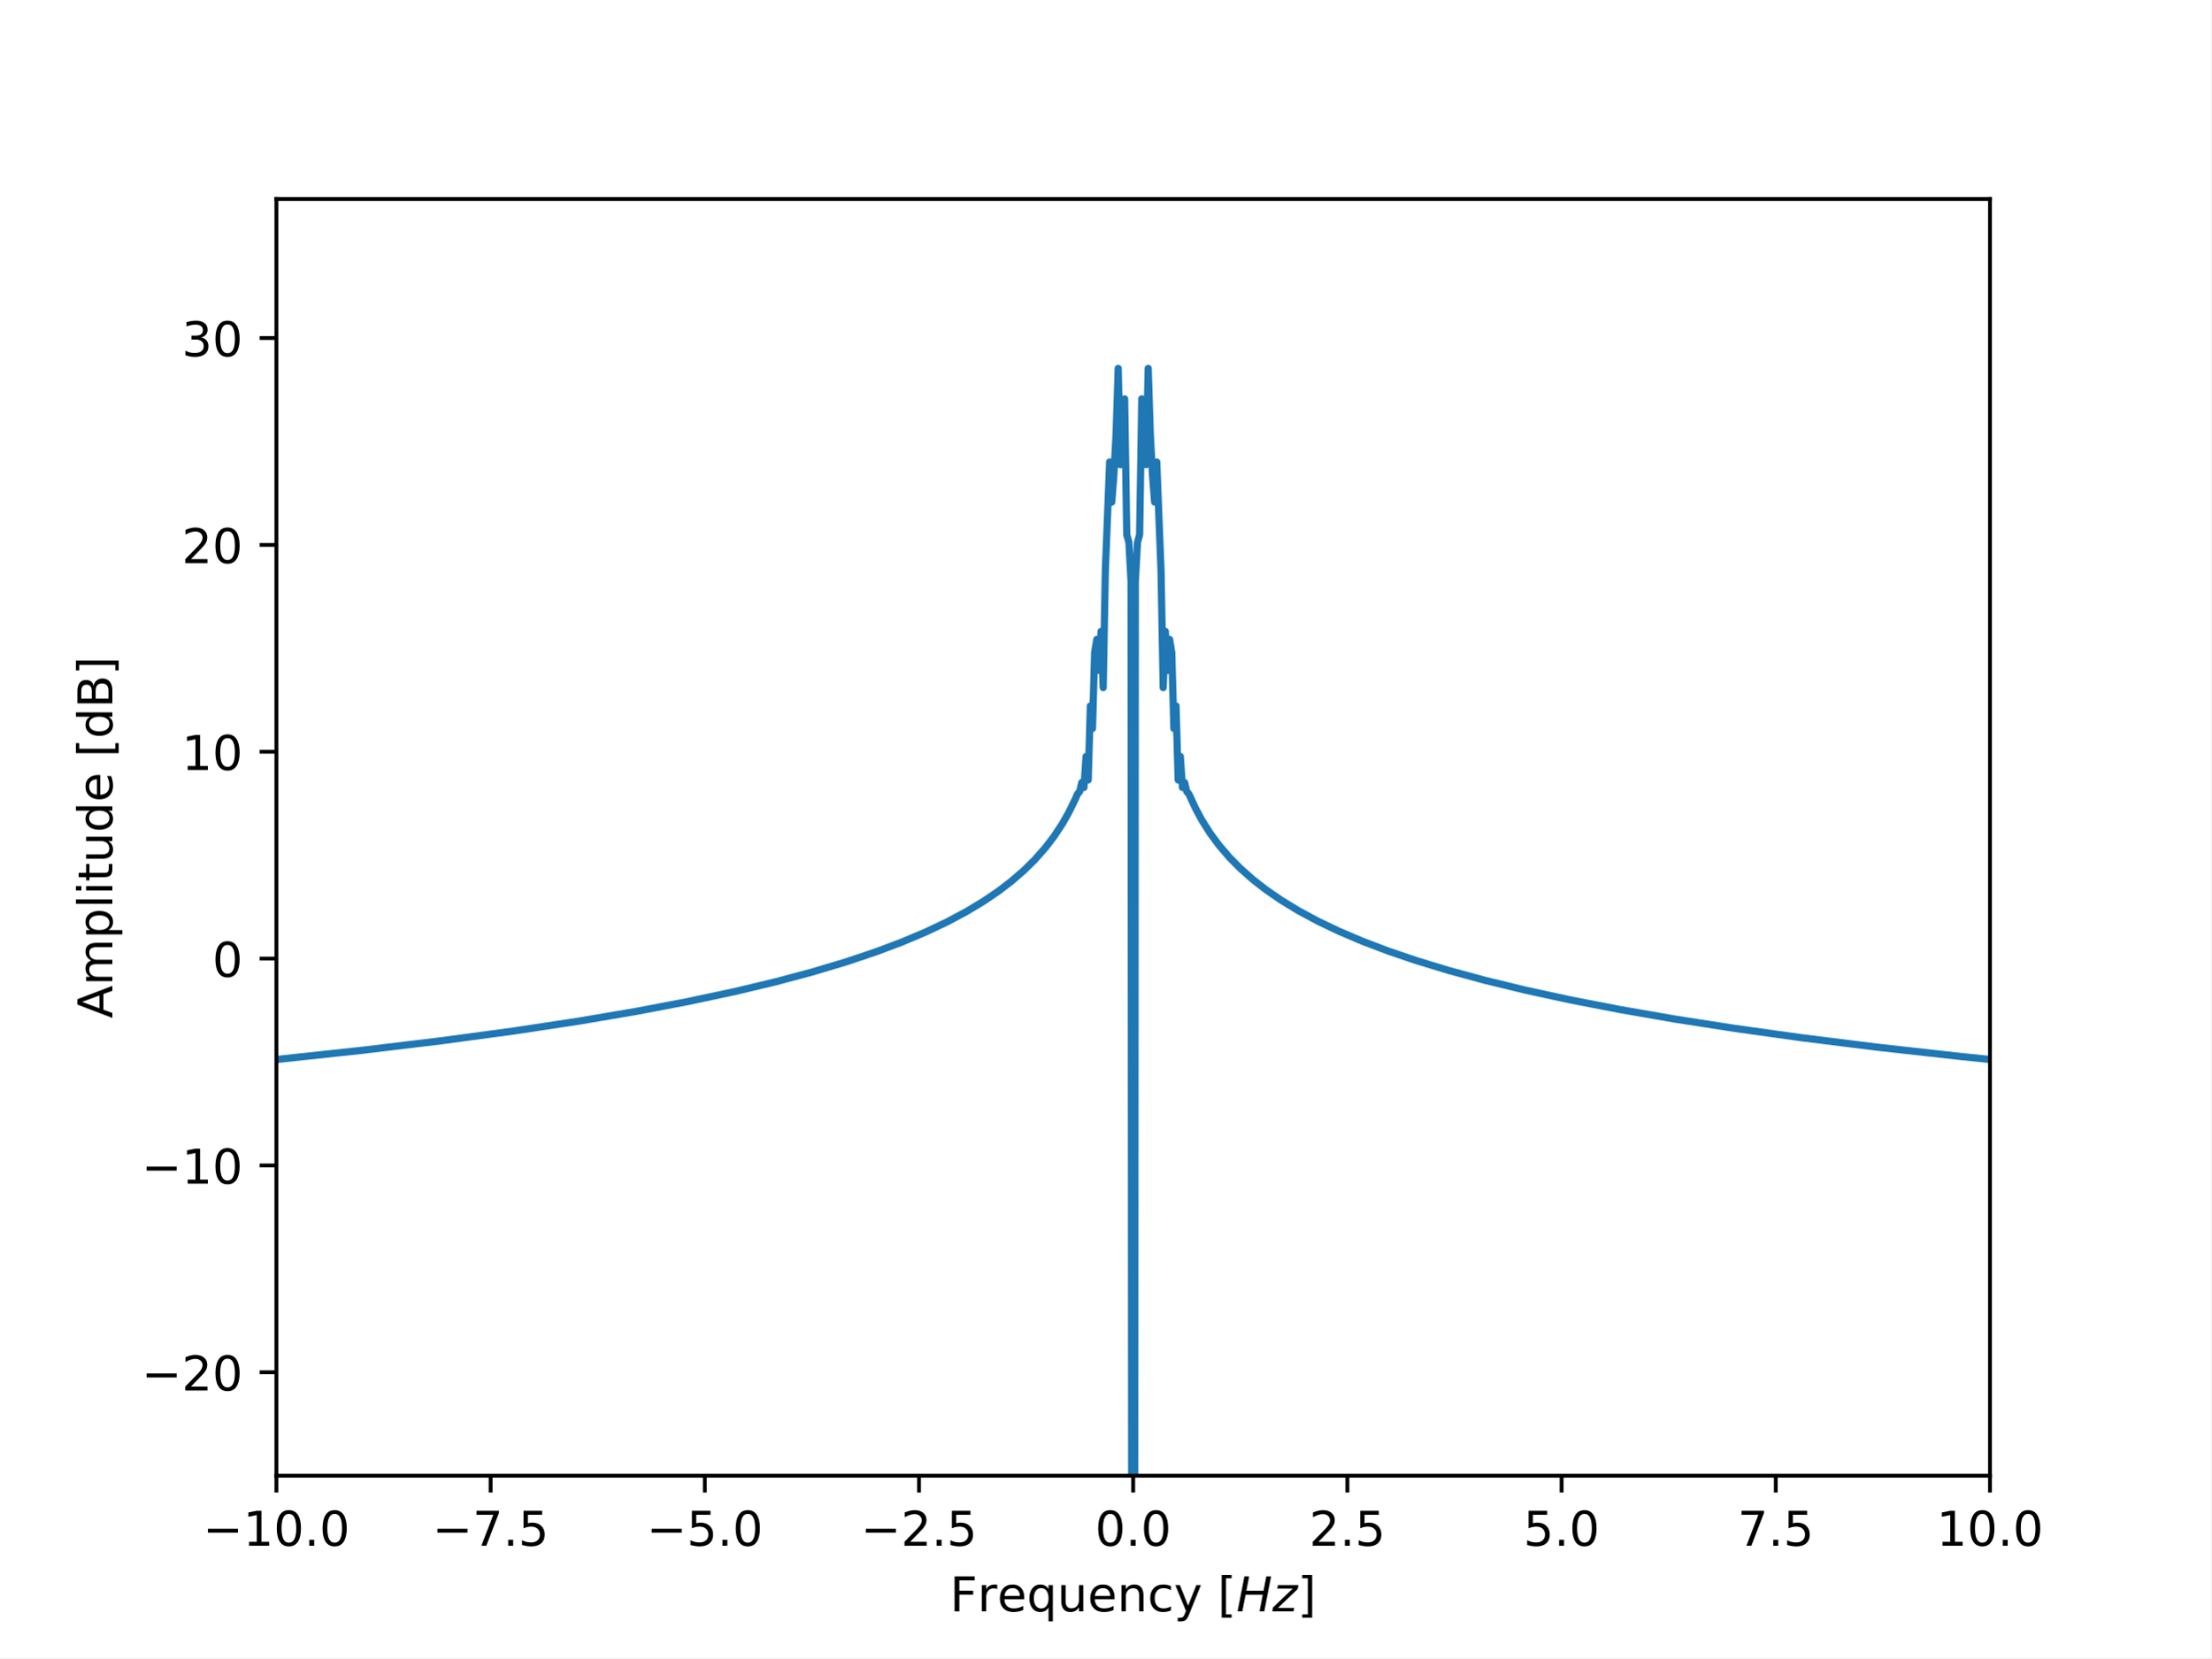
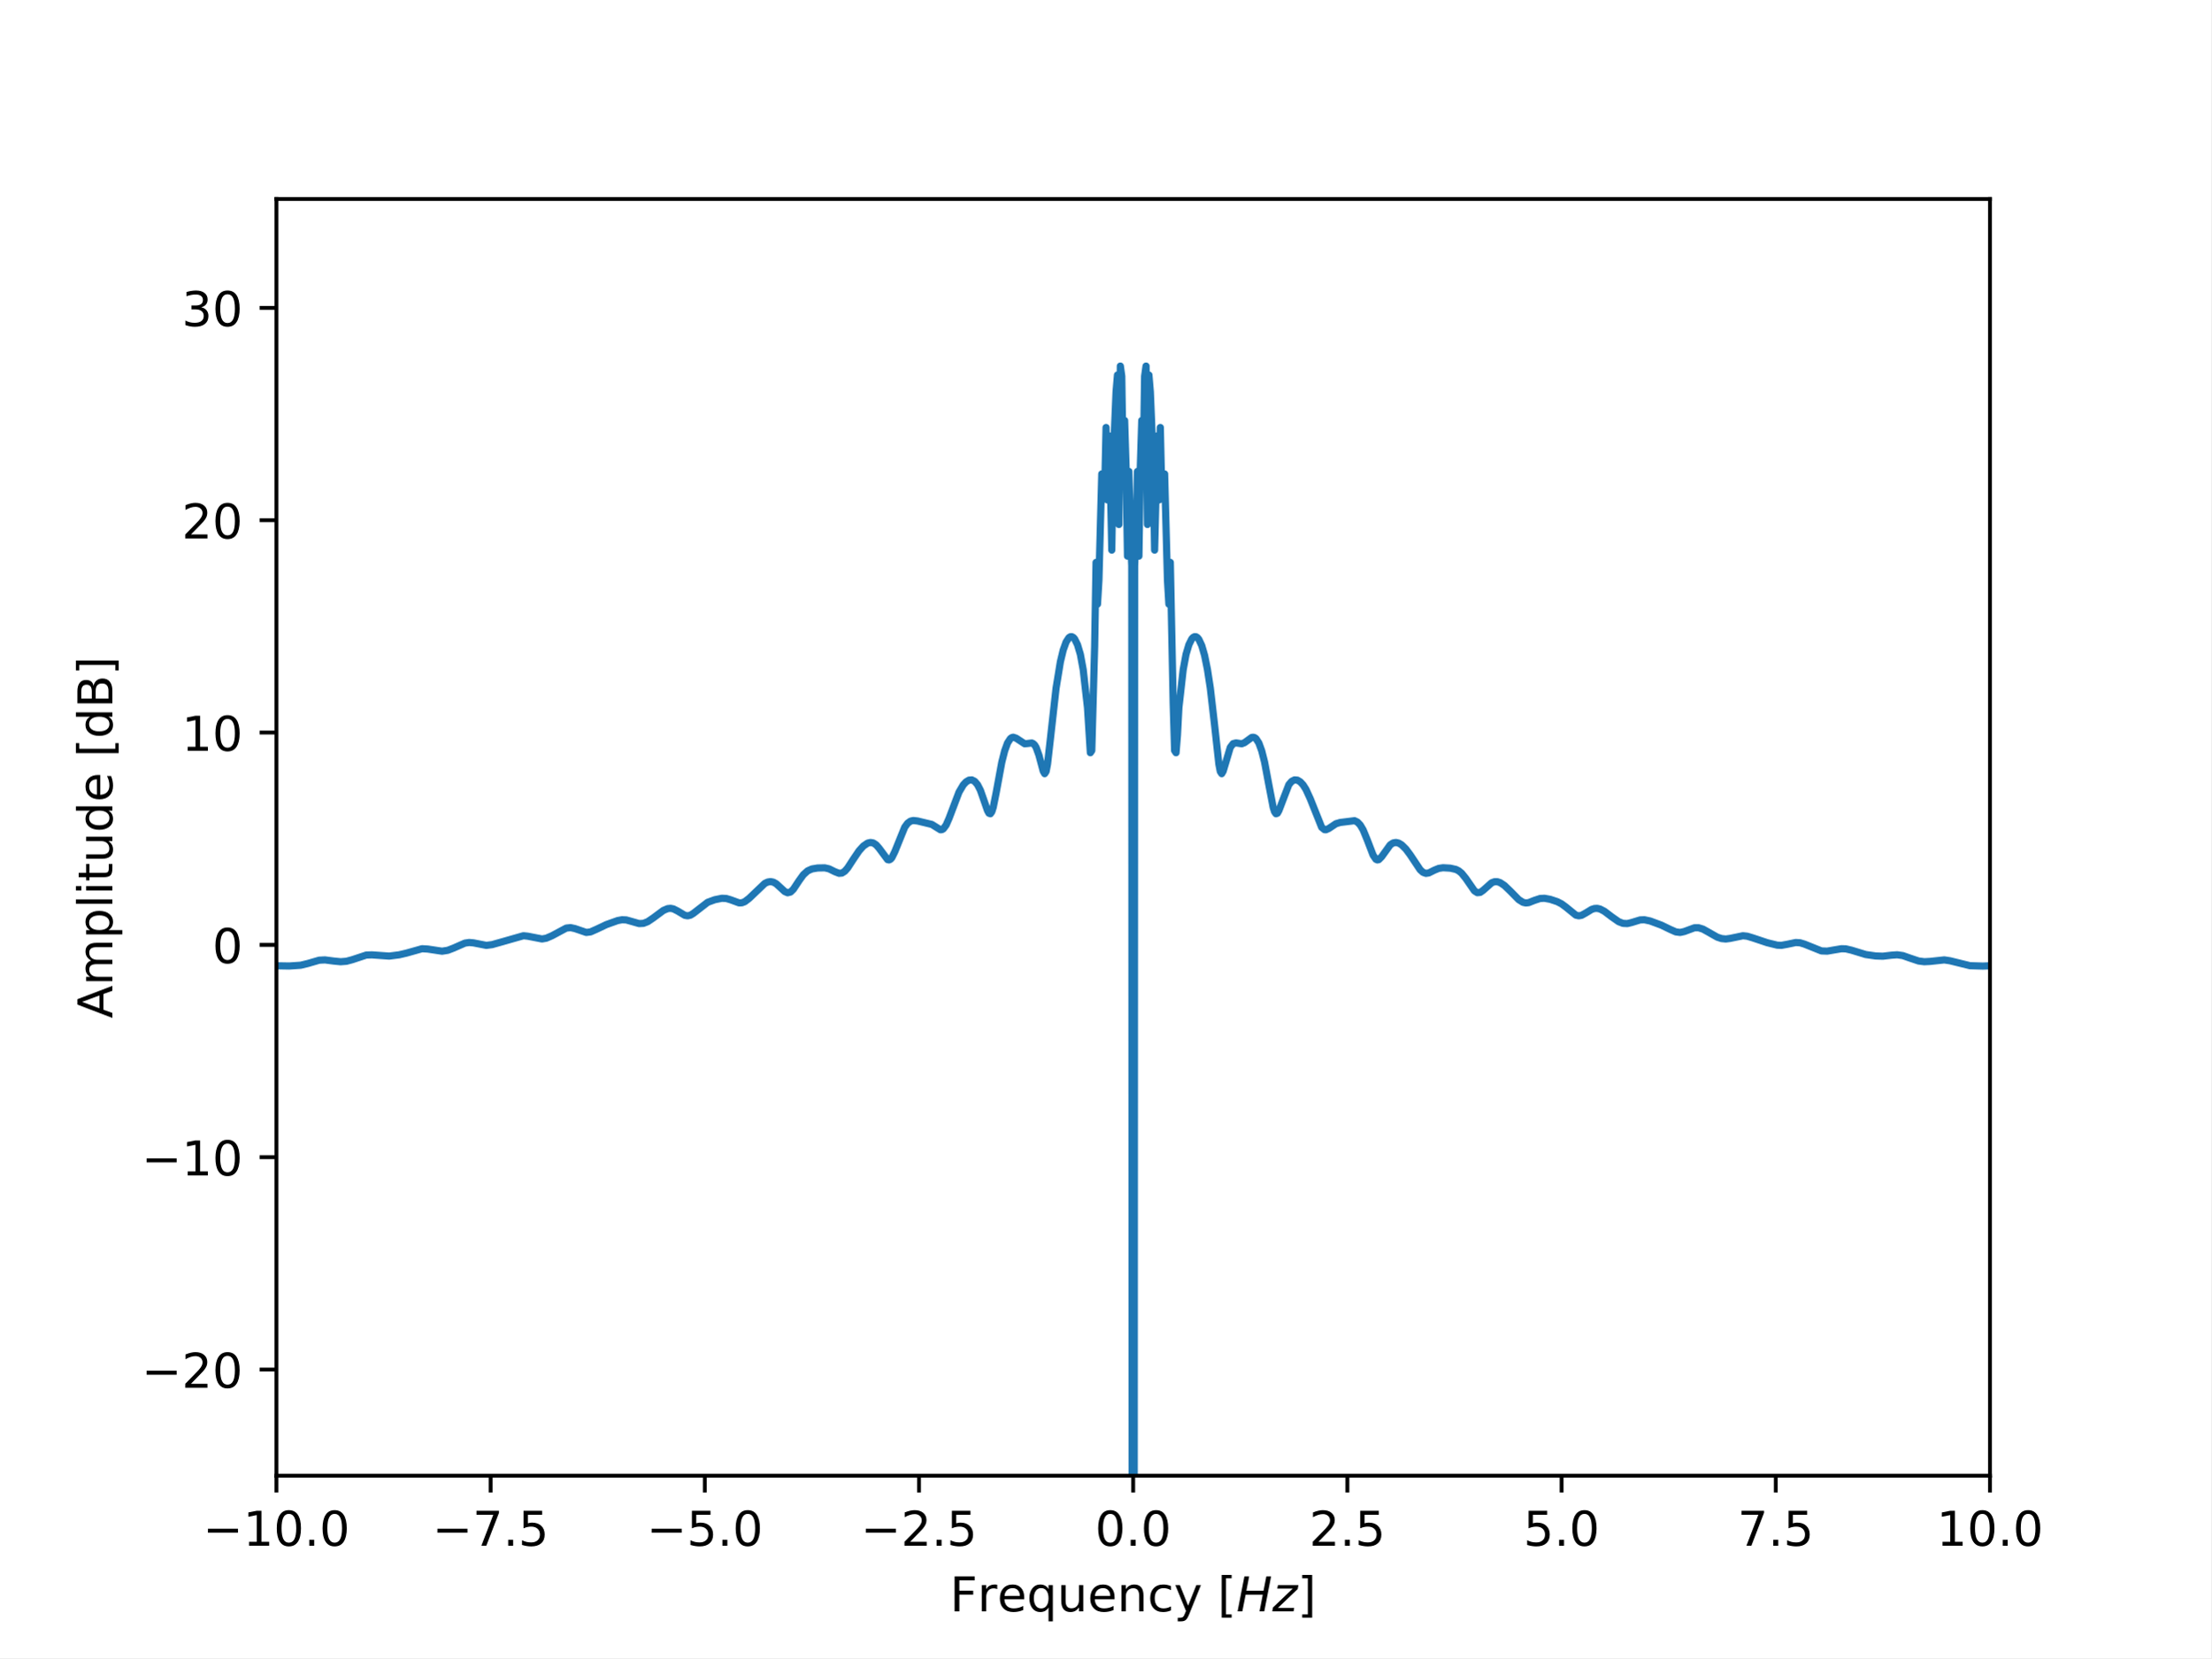
<svg xmlns="http://www.w3.org/2000/svg" xmlns:xlink="http://www.w3.org/1999/xlink" width="460.8pt" height="345.6pt" viewBox="0 0 460.8 345.6" version="1.1">
  <defs>
    <style type="text/css">*{stroke-linejoin: round; stroke-linecap: butt}</style>
  </defs>
  <g id="figure_1">
    <g id="patch_1">
      <path d="M 0 345.6  L 460.8 345.6  L 460.8 0  L 0 0  z " style="fill: #ffffff" />
    </g>
    <g id="axes_1">
      <g id="patch_2">
        <path d="M 57.6 307.584  L 414.72 307.584  L 414.72 41.472  L 57.6 41.472  z " style="fill: #ffffff" />
      </g>
      <g id="matplotlib.axis_1">
        <g id="xtick_1">
          <g id="line2d_1">
            <defs>
-               <path id="me3c71816da" d="M 0 0  L 0 3.5  " style="stroke: #000000; stroke-width: 0.8" />
+               <path id="made39e9691" d="M 0 0  L 0 3.5  " style="stroke: #000000; stroke-width: 0.8" />
            </defs>
            <g>
-               <use xlink:href="#me3c71816da" x="57.6" y="307.584" style="stroke: #000000; stroke-width: 0.8" />
+               <use xlink:href="#made39e9691" x="57.6" y="307.584" style="stroke: #000000; stroke-width: 0.8" />
            </g>
          </g>
          <g id="text_1">
            <g transform="translate(42.27734 322.1824) scale(0.1 -0.1)">
              <defs>
                <path id="DejaVuSans-2212" d="M 678 2272  L 4684 2272  L 4684 1741  L 678 1741  L 678 2272  z " transform="scale(0.015625)" />
                <path id="DejaVuSans-31" d="M 794 531  L 1825 531  L 1825 4091  L 703 3866  L 703 4441  L 1819 4666  L 2450 4666  L 2450 531  L 3481 531  L 3481 0  L 794 0  L 794 531  z " transform="scale(0.015625)" />
                <path id="DejaVuSans-30" d="M 2034 4250  Q 1547 4250 1301 3770  Q 1056 3291 1056 2328  Q 1056 1369 1301 889  Q 1547 409 2034 409  Q 2525 409 2770 889  Q 3016 1369 3016 2328  Q 3016 3291 2770 3770  Q 2525 4250 2034 4250  z M 2034 4750  Q 2819 4750 3233 4129  Q 3647 3509 3647 2328  Q 3647 1150 3233 529  Q 2819 -91 2034 -91  Q 1250 -91 836 529  Q 422 1150 422 2328  Q 422 3509 836 4129  Q 1250 4750 2034 4750  z " transform="scale(0.015625)" />
                <path id="DejaVuSans-2e" d="M 684 794  L 1344 794  L 1344 0  L 684 0  L 684 794  z " transform="scale(0.015625)" />
              </defs>
              <use xlink:href="#DejaVuSans-2212" />
              <use xlink:href="#DejaVuSans-31" x="83.789" />
              <use xlink:href="#DejaVuSans-30" x="147.412" />
              <use xlink:href="#DejaVuSans-2e" x="211.035" />
              <use xlink:href="#DejaVuSans-30" x="242.822" />
            </g>
          </g>
        </g>
        <g id="xtick_2">
          <g id="line2d_2">
            <g>
-               <use xlink:href="#me3c71816da" x="102.24" y="307.584" style="stroke: #000000; stroke-width: 0.8" />
+               <use xlink:href="#made39e9691" x="102.24" y="307.584" style="stroke: #000000; stroke-width: 0.8" />
            </g>
          </g>
          <g id="text_2">
            <g transform="translate(90.09859 322.1824) scale(0.1 -0.1)">
              <defs>
                <path id="DejaVuSans-37" d="M 525 4666  L 3525 4666  L 3525 4397  L 1831 0  L 1172 0  L 2766 4134  L 525 4134  L 525 4666  z " transform="scale(0.015625)" />
                <path id="DejaVuSans-35" d="M 691 4666  L 3169 4666  L 3169 4134  L 1269 4134  L 1269 2991  Q 1406 3038 1543 3061  Q 1681 3084 1819 3084  Q 2600 3084 3056 2656  Q 3513 2228 3513 1497  Q 3513 744 3044 326  Q 2575 -91 1722 -91  Q 1428 -91 1123 -41  Q 819 9 494 109  L 494 744  Q 775 591 1075 516  Q 1375 441 1709 441  Q 2250 441 2565 725  Q 2881 1009 2881 1497  Q 2881 1984 2565 2268  Q 2250 2553 1709 2553  Q 1456 2553 1204 2497  Q 953 2441 691 2322  L 691 4666  z " transform="scale(0.015625)" />
              </defs>
              <use xlink:href="#DejaVuSans-2212" />
              <use xlink:href="#DejaVuSans-37" x="83.789" />
              <use xlink:href="#DejaVuSans-2e" x="147.412" />
              <use xlink:href="#DejaVuSans-35" x="179.199" />
            </g>
          </g>
        </g>
        <g id="xtick_3">
          <g id="line2d_3">
            <g>
-               <use xlink:href="#me3c71816da" x="146.88" y="307.584" style="stroke: #000000; stroke-width: 0.8" />
+               <use xlink:href="#made39e9691" x="146.88" y="307.584" style="stroke: #000000; stroke-width: 0.8" />
            </g>
          </g>
          <g id="text_3">
            <g transform="translate(134.7386 322.1824) scale(0.1 -0.1)">
              <use xlink:href="#DejaVuSans-2212" />
              <use xlink:href="#DejaVuSans-35" x="83.789" />
              <use xlink:href="#DejaVuSans-2e" x="147.412" />
              <use xlink:href="#DejaVuSans-30" x="179.199" />
            </g>
          </g>
        </g>
        <g id="xtick_4">
          <g id="line2d_4">
            <g>
-               <use xlink:href="#me3c71816da" x="191.52" y="307.584" style="stroke: #000000; stroke-width: 0.8" />
+               <use xlink:href="#made39e9691" x="191.52" y="307.584" style="stroke: #000000; stroke-width: 0.8" />
            </g>
          </g>
          <g id="text_4">
            <g transform="translate(179.3786 322.1824) scale(0.1 -0.1)">
              <defs>
                <path id="DejaVuSans-32" d="M 1228 531  L 3431 531  L 3431 0  L 469 0  L 469 531  Q 828 903 1448 1529  Q 2069 2156 2228 2338  Q 2531 2678 2651 2914  Q 2772 3150 2772 3378  Q 2772 3750 2511 3984  Q 2250 4219 1831 4219  Q 1534 4219 1204 4116  Q 875 4013 500 3803  L 500 4441  Q 881 4594 1212 4672  Q 1544 4750 1819 4750  Q 2544 4750 2975 4387  Q 3406 4025 3406 3419  Q 3406 3131 3298 2873  Q 3191 2616 2906 2266  Q 2828 2175 2409 1742  Q 1991 1309 1228 531  z " transform="scale(0.015625)" />
              </defs>
              <use xlink:href="#DejaVuSans-2212" />
              <use xlink:href="#DejaVuSans-32" x="83.789" />
              <use xlink:href="#DejaVuSans-2e" x="147.412" />
              <use xlink:href="#DejaVuSans-35" x="179.199" />
            </g>
          </g>
        </g>
        <g id="xtick_5">
          <g id="line2d_5">
            <g>
-               <use xlink:href="#me3c71816da" x="236.16" y="307.584" style="stroke: #000000; stroke-width: 0.8" />
+               <use xlink:href="#made39e9691" x="236.16" y="307.584" style="stroke: #000000; stroke-width: 0.8" />
            </g>
          </g>
          <g id="text_5">
            <g transform="translate(228.2084 322.1824) scale(0.1 -0.1)">
              <use xlink:href="#DejaVuSans-30" />
              <use xlink:href="#DejaVuSans-2e" x="63.623" />
              <use xlink:href="#DejaVuSans-30" x="95.41" />
            </g>
          </g>
        </g>
        <g id="xtick_6">
          <g id="line2d_6">
            <g>
-               <use xlink:href="#me3c71816da" x="280.8" y="307.584" style="stroke: #000000; stroke-width: 0.8" />
+               <use xlink:href="#made39e9691" x="280.8" y="307.584" style="stroke: #000000; stroke-width: 0.8" />
            </g>
          </g>
          <g id="text_6">
            <g transform="translate(272.8484 322.1824) scale(0.1 -0.1)">
              <use xlink:href="#DejaVuSans-32" />
              <use xlink:href="#DejaVuSans-2e" x="63.623" />
              <use xlink:href="#DejaVuSans-35" x="95.41" />
            </g>
          </g>
        </g>
        <g id="xtick_7">
          <g id="line2d_7">
            <g>
-               <use xlink:href="#me3c71816da" x="325.44" y="307.584" style="stroke: #000000; stroke-width: 0.8" />
+               <use xlink:href="#made39e9691" x="325.44" y="307.584" style="stroke: #000000; stroke-width: 0.8" />
            </g>
          </g>
          <g id="text_7">
            <g transform="translate(317.4884 322.1824) scale(0.1 -0.1)">
              <use xlink:href="#DejaVuSans-35" />
              <use xlink:href="#DejaVuSans-2e" x="63.623" />
              <use xlink:href="#DejaVuSans-30" x="95.41" />
            </g>
          </g>
        </g>
        <g id="xtick_8">
          <g id="line2d_8">
            <g>
-               <use xlink:href="#me3c71816da" x="370.08" y="307.584" style="stroke: #000000; stroke-width: 0.8" />
+               <use xlink:href="#made39e9691" x="370.08" y="307.584" style="stroke: #000000; stroke-width: 0.8" />
            </g>
          </g>
          <g id="text_8">
            <g transform="translate(362.1284 322.1824) scale(0.1 -0.1)">
              <use xlink:href="#DejaVuSans-37" />
              <use xlink:href="#DejaVuSans-2e" x="63.623" />
              <use xlink:href="#DejaVuSans-35" x="95.41" />
            </g>
          </g>
        </g>
        <g id="xtick_9">
          <g id="line2d_9">
            <g>
-               <use xlink:href="#me3c71816da" x="414.72" y="307.584" style="stroke: #000000; stroke-width: 0.8" />
+               <use xlink:href="#made39e9691" x="414.72" y="307.584" style="stroke: #000000; stroke-width: 0.8" />
            </g>
          </g>
          <g id="text_9">
            <g transform="translate(403.5872 322.1824) scale(0.1 -0.1)">
              <use xlink:href="#DejaVuSans-31" />
              <use xlink:href="#DejaVuSans-30" x="63.623" />
              <use xlink:href="#DejaVuSans-2e" x="127.246" />
              <use xlink:href="#DejaVuSans-30" x="159.033" />
            </g>
          </g>
        </g>
        <g id="text_10">
          <g transform="translate(197.96 335.8621) scale(0.1 -0.1)">
            <defs>
              <path id="DejaVuSans-46" d="M 628 4666  L 3309 4666  L 3309 4134  L 1259 4134  L 1259 2759  L 3109 2759  L 3109 2228  L 1259 2228  L 1259 0  L 628 0  L 628 4666  z " transform="scale(0.015625)" />
              <path id="DejaVuSans-72" d="M 2631 2963  Q 2534 3019 2420 3045  Q 2306 3072 2169 3072  Q 1681 3072 1420 2755  Q 1159 2438 1159 1844  L 1159 0  L 581 0  L 581 3500  L 1159 3500  L 1159 2956  Q 1341 3275 1631 3429  Q 1922 3584 2338 3584  Q 2397 3584 2469 3576  Q 2541 3569 2628 3553  L 2631 2963  z " transform="scale(0.015625)" />
              <path id="DejaVuSans-65" d="M 3597 1894  L 3597 1613  L 953 1613  Q 991 1019 1311 708  Q 1631 397 2203 397  Q 2534 397 2845 478  Q 3156 559 3463 722  L 3463 178  Q 3153 47 2828 -22  Q 2503 -91 2169 -91  Q 1331 -91 842 396  Q 353 884 353 1716  Q 353 2575 817 3079  Q 1281 3584 2069 3584  Q 2775 3584 3186 3129  Q 3597 2675 3597 1894  z M 3022 2063  Q 3016 2534 2758 2815  Q 2500 3097 2075 3097  Q 1594 3097 1305 2825  Q 1016 2553 972 2059  L 3022 2063  z " transform="scale(0.015625)" />
              <path id="DejaVuSans-71" d="M 947 1747  Q 947 1113 1208 752  Q 1469 391 1925 391  Q 2381 391 2643 752  Q 2906 1113 2906 1747  Q 2906 2381 2643 2742  Q 2381 3103 1925 3103  Q 1469 3103 1208 2742  Q 947 2381 947 1747  z M 2906 525  Q 2725 213 2448 61  Q 2172 -91 1784 -91  Q 1150 -91 751 415  Q 353 922 353 1747  Q 353 2572 751 3078  Q 1150 3584 1784 3584  Q 2172 3584 2448 3432  Q 2725 3281 2906 2969  L 2906 3500  L 3481 3500  L 3481 -1331  L 2906 -1331  L 2906 525  z " transform="scale(0.015625)" />
              <path id="DejaVuSans-75" d="M 544 1381  L 544 3500  L 1119 3500  L 1119 1403  Q 1119 906 1312 657  Q 1506 409 1894 409  Q 2359 409 2629 706  Q 2900 1003 2900 1516  L 2900 3500  L 3475 3500  L 3475 0  L 2900 0  L 2900 538  Q 2691 219 2414 64  Q 2138 -91 1772 -91  Q 1169 -91 856 284  Q 544 659 544 1381  z M 1991 3584  L 1991 3584  z " transform="scale(0.015625)" />
              <path id="DejaVuSans-6e" d="M 3513 2113  L 3513 0  L 2938 0  L 2938 2094  Q 2938 2591 2744 2837  Q 2550 3084 2163 3084  Q 1697 3084 1428 2787  Q 1159 2491 1159 1978  L 1159 0  L 581 0  L 581 3500  L 1159 3500  L 1159 2956  Q 1366 3272 1645 3428  Q 1925 3584 2291 3584  Q 2894 3584 3203 3211  Q 3513 2838 3513 2113  z " transform="scale(0.015625)" />
              <path id="DejaVuSans-63" d="M 3122 3366  L 3122 2828  Q 2878 2963 2633 3030  Q 2388 3097 2138 3097  Q 1578 3097 1268 2742  Q 959 2388 959 1747  Q 959 1106 1268 751  Q 1578 397 2138 397  Q 2388 397 2633 464  Q 2878 531 3122 666  L 3122 134  Q 2881 22 2623 -34  Q 2366 -91 2075 -91  Q 1284 -91 818 406  Q 353 903 353 1747  Q 353 2603 823 3093  Q 1294 3584 2113 3584  Q 2378 3584 2631 3529  Q 2884 3475 3122 3366  z " transform="scale(0.015625)" />
              <path id="DejaVuSans-79" d="M 2059 -325  Q 1816 -950 1584 -1140  Q 1353 -1331 966 -1331  L 506 -1331  L 506 -850  L 844 -850  Q 1081 -850 1212 -737  Q 1344 -625 1503 -206  L 1606 56  L 191 3500  L 800 3500  L 1894 763  L 2988 3500  L 3597 3500  L 2059 -325  z " transform="scale(0.015625)" />
              <path id="DejaVuSans-20" transform="scale(0.015625)" />
              <path id="DejaVuSans-5b" d="M 550 4863  L 1875 4863  L 1875 4416  L 1125 4416  L 1125 -397  L 1875 -397  L 1875 -844  L 550 -844  L 550 4863  z " transform="scale(0.015625)" />
              <path id="DejaVuSans-Oblique-48" d="M 1081 4666  L 1716 4666  L 1344 2753  L 3634 2753  L 4006 4666  L 4641 4666  L 3731 0  L 3097 0  L 3531 2222  L 1241 2222  L 806 0  L 172 0  L 1081 4666  z " transform="scale(0.015625)" />
              <path id="DejaVuSans-Oblique-7a" d="M 744 3500  L 3475 3500  L 3372 2975  L 738 459  L 2913 459  L 2822 0  L -19 0  L 84 525  L 2719 3041  L 653 3041  L 744 3500  z " transform="scale(0.015625)" />
              <path id="DejaVuSans-5d" d="M 1947 4863  L 1947 -844  L 622 -844  L 622 -397  L 1369 -397  L 1369 4416  L 622 4416  L 622 4863  L 1947 4863  z " transform="scale(0.015625)" />
            </defs>
            <use xlink:href="#DejaVuSans-46" transform="translate(0 0.015625)" />
            <use xlink:href="#DejaVuSans-72" transform="translate(57.51953 0.015625)" />
            <use xlink:href="#DejaVuSans-65" transform="translate(98.63281 0.015625)" />
            <use xlink:href="#DejaVuSans-71" transform="translate(160.1562 0.015625)" />
            <use xlink:href="#DejaVuSans-75" transform="translate(223.6328 0.015625)" />
            <use xlink:href="#DejaVuSans-65" transform="translate(287.0117 0.015625)" />
            <use xlink:href="#DejaVuSans-6e" transform="translate(348.5352 0.015625)" />
            <use xlink:href="#DejaVuSans-63" transform="translate(411.9141 0.015625)" />
            <use xlink:href="#DejaVuSans-79" transform="translate(466.8945 0.015625)" />
            <use xlink:href="#DejaVuSans-20" transform="translate(526.0742 0.015625)" />
            <use xlink:href="#DejaVuSans-5b" transform="translate(557.8613 0.015625)" />
            <use xlink:href="#DejaVuSans-Oblique-48" transform="translate(596.875 0.015625)" />
            <use xlink:href="#DejaVuSans-Oblique-7a" transform="translate(672.0703 0.015625)" />
            <use xlink:href="#DejaVuSans-5d" transform="translate(724.5605 0.015625)" />
          </g>
        </g>
      </g>
      <g id="matplotlib.axis_2">
        <g id="ytick_1">
          <g id="line2d_10">
            <defs>
-               <path id="m660ee6a40c" d="M 0 0  L -3.5 0  " style="stroke: #000000; stroke-width: 0.8" />
+               <path id="m410c56768c" d="M 0 0  L -3.5 0  " style="stroke: #000000; stroke-width: 0.8" />
            </defs>
            <g>
-               <use xlink:href="#m660ee6a40c" x="57.6" y="286.027" style="stroke: #000000; stroke-width: 0.8" />
+               <use xlink:href="#m410c56768c" x="57.6" y="285.455" style="stroke: #000000; stroke-width: 0.8" />
            </g>
          </g>
          <g id="text_11">
-             <g transform="translate(29.49531 289.8259) scale(0.1 -0.1)">
+             <g transform="translate(29.49531 289.2545) scale(0.1 -0.1)">
              <use xlink:href="#DejaVuSans-2212" />
              <use xlink:href="#DejaVuSans-32" x="83.789" />
              <use xlink:href="#DejaVuSans-30" x="147.412" />
            </g>
          </g>
        </g>
        <g id="ytick_2">
          <g id="line2d_11">
            <g>
-               <use xlink:href="#m660ee6a40c" x="57.6" y="242.912" style="stroke: #000000; stroke-width: 0.8" />
+               <use xlink:href="#m410c56768c" x="57.6" y="241.198" style="stroke: #000000; stroke-width: 0.8" />
            </g>
          </g>
          <g id="text_12">
-             <g transform="translate(29.49531 246.7114) scale(0.1 -0.1)">
+             <g transform="translate(29.49531 244.997) scale(0.1 -0.1)">
              <use xlink:href="#DejaVuSans-2212" />
              <use xlink:href="#DejaVuSans-31" x="83.789" />
              <use xlink:href="#DejaVuSans-30" x="147.412" />
            </g>
          </g>
        </g>
        <g id="ytick_3">
          <g id="line2d_12">
            <g>
-               <use xlink:href="#m660ee6a40c" x="57.6" y="199.798" style="stroke: #000000; stroke-width: 0.8" />
+               <use xlink:href="#m410c56768c" x="57.6" y="196.94" style="stroke: #000000; stroke-width: 0.8" />
            </g>
          </g>
          <g id="text_13">
-             <g transform="translate(44.2375 203.5968) scale(0.1 -0.1)">
+             <g transform="translate(44.2375 200.7395) scale(0.1 -0.1)">
              <use xlink:href="#DejaVuSans-30" />
            </g>
          </g>
        </g>
        <g id="ytick_4">
          <g id="line2d_13">
            <g>
-               <use xlink:href="#m660ee6a40c" x="57.6" y="156.683" style="stroke: #000000; stroke-width: 0.8" />
+               <use xlink:href="#m410c56768c" x="57.6" y="152.683" style="stroke: #000000; stroke-width: 0.8" />
            </g>
          </g>
          <g id="text_14">
-             <g transform="translate(37.875 160.4822) scale(0.1 -0.1)">
+             <g transform="translate(37.875 156.482) scale(0.1 -0.1)">
              <use xlink:href="#DejaVuSans-31" />
              <use xlink:href="#DejaVuSans-30" x="63.623" />
            </g>
          </g>
        </g>
        <g id="ytick_5">
          <g id="line2d_14">
            <g>
-               <use xlink:href="#m660ee6a40c" x="57.6" y="113.568" style="stroke: #000000; stroke-width: 0.8" />
+               <use xlink:href="#m410c56768c" x="57.6" y="108.425" style="stroke: #000000; stroke-width: 0.8" />
            </g>
          </g>
          <g id="text_15">
-             <g transform="translate(37.875 117.3677) scale(0.1 -0.1)">
+             <g transform="translate(37.875 112.2245) scale(0.1 -0.1)">
              <use xlink:href="#DejaVuSans-32" />
              <use xlink:href="#DejaVuSans-30" x="63.623" />
            </g>
          </g>
        </g>
        <g id="ytick_6">
          <g id="line2d_15">
            <g>
-               <use xlink:href="#m660ee6a40c" x="57.6" y="70.454" style="stroke: #000000; stroke-width: 0.8" />
+               <use xlink:href="#m410c56768c" x="57.6" y="64.168" style="stroke: #000000; stroke-width: 0.8" />
            </g>
          </g>
          <g id="text_16">
-             <g transform="translate(37.875 74.25312) scale(0.1 -0.1)">
+             <g transform="translate(37.875 67.96702) scale(0.1 -0.1)">
              <defs>
                <path id="DejaVuSans-33" d="M 2597 2516  Q 3050 2419 3304 2112  Q 3559 1806 3559 1356  Q 3559 666 3084 287  Q 2609 -91 1734 -91  Q 1441 -91 1130 -33  Q 819 25 488 141  L 488 750  Q 750 597 1062 519  Q 1375 441 1716 441  Q 2309 441 2620 675  Q 2931 909 2931 1356  Q 2931 1769 2642 2001  Q 2353 2234 1838 2234  L 1294 2234  L 1294 2753  L 1863 2753  Q 2328 2753 2575 2939  Q 2822 3125 2822 3475  Q 2822 3834 2567 4026  Q 2313 4219 1838 4219  Q 1578 4219 1281 4162  Q 984 4106 628 3988  L 628 4550  Q 988 4650 1302 4700  Q 1616 4750 1894 4750  Q 2613 4750 3031 4423  Q 3450 4097 3450 3541  Q 3450 3153 3228 2886  Q 3006 2619 2597 2516  z " transform="scale(0.015625)" />
              </defs>
              <use xlink:href="#DejaVuSans-33" />
              <use xlink:href="#DejaVuSans-30" x="63.623" />
            </g>
          </g>
        </g>
        <g id="text_17">
          <g transform="translate(23.41562 212.246) rotate(-90) scale(0.1 -0.1)">
            <defs>
              <path id="DejaVuSans-41" d="M 2188 4044  L 1331 1722  L 3047 1722  L 2188 4044  z M 1831 4666  L 2547 4666  L 4325 0  L 3669 0  L 3244 1197  L 1141 1197  L 716 0  L 50 0  L 1831 4666  z " transform="scale(0.015625)" />
              <path id="DejaVuSans-6d" d="M 3328 2828  Q 3544 3216 3844 3400  Q 4144 3584 4550 3584  Q 5097 3584 5394 3201  Q 5691 2819 5691 2113  L 5691 0  L 5113 0  L 5113 2094  Q 5113 2597 4934 2840  Q 4756 3084 4391 3084  Q 3944 3084 3684 2787  Q 3425 2491 3425 1978  L 3425 0  L 2847 0  L 2847 2094  Q 2847 2600 2669 2842  Q 2491 3084 2119 3084  Q 1678 3084 1418 2786  Q 1159 2488 1159 1978  L 1159 0  L 581 0  L 581 3500  L 1159 3500  L 1159 2956  Q 1356 3278 1631 3431  Q 1906 3584 2284 3584  Q 2666 3584 2933 3390  Q 3200 3197 3328 2828  z " transform="scale(0.015625)" />
              <path id="DejaVuSans-70" d="M 1159 525  L 1159 -1331  L 581 -1331  L 581 3500  L 1159 3500  L 1159 2969  Q 1341 3281 1617 3432  Q 1894 3584 2278 3584  Q 2916 3584 3314 3078  Q 3713 2572 3713 1747  Q 3713 922 3314 415  Q 2916 -91 2278 -91  Q 1894 -91 1617 61  Q 1341 213 1159 525  z M 3116 1747  Q 3116 2381 2855 2742  Q 2594 3103 2138 3103  Q 1681 3103 1420 2742  Q 1159 2381 1159 1747  Q 1159 1113 1420 752  Q 1681 391 2138 391  Q 2594 391 2855 752  Q 3116 1113 3116 1747  z " transform="scale(0.015625)" />
              <path id="DejaVuSans-6c" d="M 603 4863  L 1178 4863  L 1178 0  L 603 0  L 603 4863  z " transform="scale(0.015625)" />
              <path id="DejaVuSans-69" d="M 603 3500  L 1178 3500  L 1178 0  L 603 0  L 603 3500  z M 603 4863  L 1178 4863  L 1178 4134  L 603 4134  L 603 4863  z " transform="scale(0.015625)" />
              <path id="DejaVuSans-74" d="M 1172 4494  L 1172 3500  L 2356 3500  L 2356 3053  L 1172 3053  L 1172 1153  Q 1172 725 1289 603  Q 1406 481 1766 481  L 2356 481  L 2356 0  L 1766 0  Q 1100 0 847 248  Q 594 497 594 1153  L 594 3053  L 172 3053  L 172 3500  L 594 3500  L 594 4494  L 1172 4494  z " transform="scale(0.015625)" />
              <path id="DejaVuSans-64" d="M 2906 2969  L 2906 4863  L 3481 4863  L 3481 0  L 2906 0  L 2906 525  Q 2725 213 2448 61  Q 2172 -91 1784 -91  Q 1150 -91 751 415  Q 353 922 353 1747  Q 353 2572 751 3078  Q 1150 3584 1784 3584  Q 2172 3584 2448 3432  Q 2725 3281 2906 2969  z M 947 1747  Q 947 1113 1208 752  Q 1469 391 1925 391  Q 2381 391 2643 752  Q 2906 1113 2906 1747  Q 2906 2381 2643 2742  Q 2381 3103 1925 3103  Q 1469 3103 1208 2742  Q 947 2381 947 1747  z " transform="scale(0.015625)" />
              <path id="DejaVuSans-42" d="M 1259 2228  L 1259 519  L 2272 519  Q 2781 519 3026 730  Q 3272 941 3272 1375  Q 3272 1813 3026 2020  Q 2781 2228 2272 2228  L 1259 2228  z M 1259 4147  L 1259 2741  L 2194 2741  Q 2656 2741 2882 2914  Q 3109 3088 3109 3444  Q 3109 3797 2882 3972  Q 2656 4147 2194 4147  L 1259 4147  z M 628 4666  L 2241 4666  Q 2963 4666 3353 4366  Q 3744 4066 3744 3513  Q 3744 3084 3544 2831  Q 3344 2578 2956 2516  Q 3422 2416 3680 2098  Q 3938 1781 3938 1306  Q 3938 681 3513 340  Q 3088 0 2303 0  L 628 0  L 628 4666  z " transform="scale(0.015625)" />
            </defs>
            <use xlink:href="#DejaVuSans-41" />
            <use xlink:href="#DejaVuSans-6d" x="68.408" />
            <use xlink:href="#DejaVuSans-70" x="165.82" />
            <use xlink:href="#DejaVuSans-6c" x="229.297" />
            <use xlink:href="#DejaVuSans-69" x="257.08" />
            <use xlink:href="#DejaVuSans-74" x="284.863" />
            <use xlink:href="#DejaVuSans-75" x="324.072" />
            <use xlink:href="#DejaVuSans-64" x="387.451" />
            <use xlink:href="#DejaVuSans-65" x="450.928" />
            <use xlink:href="#DejaVuSans-20" x="512.451" />
            <use xlink:href="#DejaVuSans-5b" x="544.238" />
            <use xlink:href="#DejaVuSans-64" x="583.252" />
            <use xlink:href="#DejaVuSans-42" x="646.729" />
            <use xlink:href="#DejaVuSans-5d" x="715.332" />
          </g>
        </g>
      </g>
      <g id="line2d_16">
-         <path d="M 57.154 220.88  L 75.456 218.917  L 91.973 216.929  L 107.15 214.879  L 120.542 212.85  L 132.595 210.803  L 143.309 208.765  L 153.13 206.67  L 161.611 204.644  L 169.2 202.618  L 176.342 200.48  L 182.592 198.378  L 187.949 196.361  L 192.859 194.291  L 197.323 192.178  L 201.341 190.037  L 204.912 187.891  L 208.037 185.774  L 210.715 183.73  L 213.394 181.415  L 215.626 179.215  L 217.858 176.689  L 219.643 174.358  L 221.429 171.654  L 222.768 169.269  L 224.107 166.533  L 224.554 165.481  L 225 164.99  L 225.446 163.101  L 225.893 164.134  L 226.339 157.659  L 226.786 162.565  L 227.232 147.136  L 227.678 151.843  L 228.125 135.998  L 228.571 133.279  L 229.018 139.744  L 229.464 131.604  L 229.91 143.319  L 230.357 118.983  L 231.25 96.293  L 231.696 104.647  L 232.142 98.892  L 232.589 90.571  L 233.035 76.78  L 233.482 96.859  L 233.928 88.208  L 234.374 83.126  L 234.821 111.451  L 235.267 113.066  L 235.714 121.209  L 235.866 346.6  M 236.454 346.6  L 236.606 121.209  L 237.053 113.066  L 237.499 111.451  L 237.946 83.126  L 238.392 88.208  L 238.838 96.859  L 239.285 76.78  L 239.731 90.571  L 240.178 98.892  L 240.624 104.647  L 241.07 96.293  L 241.963 118.983  L 242.41 143.319  L 242.856 131.604  L 243.302 139.744  L 243.749 133.279  L 244.195 135.998  L 244.642 151.843  L 245.088 147.136  L 245.534 162.565  L 245.981 157.659  L 246.427 164.134  L 246.874 163.101  L 247.32 164.99  L 247.766 165.481  L 249.106 168.39  L 250.445 170.902  L 252.23 173.72  L 254.016 176.136  L 256.248 178.739  L 258.48 180.997  L 261.158 183.365  L 263.837 185.449  L 266.962 187.604  L 270.533 189.782  L 274.55 191.952  L 279.014 194.09  L 283.925 196.182  L 289.282 198.219  L 295.085 200.194  L 301.781 202.236  L 309.37 204.303  L 317.851 206.365  L 327.226 208.401  L 337.493 210.397  L 349.099 212.415  L 361.598 214.36  L 375.437 216.292  L 391.061 218.244  L 408.47 220.188  L 415.166 220.88  L 415.166 220.88  " clip-path="url(#p031bfa4347)" style="fill: none; stroke: #1f77b4; stroke-width: 1.5; stroke-linecap: square" />
+         <path d="M 57.302 201.292  L 60.278 201.346  L 62.659 201.184  L 64.147 200.826  L 66.528 200.134  L 67.718 200.074  L 69.504 200.31  L 70.992 200.457  L 72.182 200.363  L 73.373 200.044  L 76.349 199.059  L 77.539 199.027  L 81.11 199.281  L 83.194 199.013  L 84.682 198.665  L 87.955 197.741  L 89.146 197.81  L 92.122 198.261  L 93.312 198.073  L 94.502 197.619  L 96.883 196.575  L 97.776 196.442  L 98.669 196.521  L 101.347 197.046  L 102.538 196.894  L 104.918 196.224  L 109.085 195.037  L 109.978 195.129  L 112.954 195.712  L 113.846 195.553  L 115.037 195.035  L 118.013 193.442  L 118.906 193.349  L 119.798 193.538  L 122.179 194.354  L 123.072 194.239  L 124.262 193.713  L 126.346 192.724  L 128.726 191.873  L 129.619 191.707  L 130.512 191.74  L 131.702 192.077  L 133.19 192.505  L 134.083 192.46  L 134.976 192.112  L 136.166 191.306  L 138.25 189.759  L 139.142 189.387  L 139.738 189.328  L 140.333 189.439  L 141.226 189.887  L 142.714 190.782  L 143.309 190.888  L 143.904 190.745  L 144.499 190.375  L 147.475 188.071  L 148.963 187.53  L 150.451 187.23  L 151.344 187.272  L 152.237 187.537  L 154.022 188.187  L 154.618 188.165  L 155.213 187.937  L 156.106 187.258  L 159.379 184.135  L 159.974 183.851  L 160.57 183.752  L 161.165 183.866  L 161.76 184.197  L 162.653 185.007  L 163.546 185.831  L 164.141 186.087  L 164.736 185.932  L 165.331 185.36  L 166.522 183.56  L 167.414 182.323  L 168.307 181.518  L 169.2 181.119  L 170.39 180.917  L 171.878 180.885  L 172.771 181.093  L 173.962 181.676  L 174.854 182.02  L 175.45 181.971  L 176.045 181.603  L 176.64 180.931  L 177.83 179.1  L 179.021 177.341  L 179.914 176.349  L 180.806 175.736  L 181.402 175.589  L 181.997 175.697  L 182.592 176.091  L 183.187 176.77  L 184.973 179.169  L 185.27 179.237  L 185.568 179.104  L 185.866 178.764  L 186.461 177.557  L 188.544 172.408  L 189.139 171.599  L 189.734 171.16  L 190.33 171.016  L 191.222 171.117  L 194.198 171.837  L 195.984 172.947  L 196.282 172.929  L 196.579 172.768  L 197.174 171.964  L 197.77 170.603  L 199.853 165.112  L 200.746 163.598  L 201.341 162.957  L 201.936 162.605  L 202.531 162.554  L 203.126 162.848  L 203.722 163.55  L 204.317 164.719  L 205.21 167.266  L 205.805 168.975  L 206.102 169.503  L 206.4 169.609  L 206.698 169.191  L 206.995 168.249  L 207.59 165.279  L 208.781 158.845  L 209.376 156.484  L 209.971 154.862  L 210.566 153.949  L 210.864 153.734  L 211.162 153.66  L 211.757 153.856  L 213.542 155.019  L 214.138 154.968  L 215.03 154.859  L 215.328 154.993  L 215.626 155.285  L 215.923 155.772  L 216.518 157.405  L 217.411 160.75  L 217.709 161.253  L 218.006 160.814  L 218.304 159.276  L 218.899 154.04  L 220.09 143.416  L 220.982 137.962  L 221.578 135.482  L 222.173 133.819  L 222.768 132.906  L 223.066 132.716  L 223.363 132.703  L 223.661 132.847  L 223.958 133.18  L 224.554 134.377  L 225.149 136.387  L 225.744 139.606  L 226.637 147.483  L 227.232 156.89  L 227.53 156.445  L 228.125 134.769  L 228.422 117.223  L 228.72 125.923  L 229.018 120.908  L 229.613 98.778  L 229.91 104.099  L 230.208 102.541  L 230.506 89.099  L 230.803 104.206  L 231.101 90.836  L 231.398 100.049  L 231.696 114.658  L 231.994 95.936  L 232.589 81.672  L 232.886 78.156  L 233.184 109.32  L 233.482 76.299  L 233.779 78.417  L 234.077 98.373  L 234.374 87.631  L 234.672 97.228  L 234.97 115.916  L 235.267 98.255  L 235.565 110.983  L 235.862 117.948  L 235.966 346.6  M 236.354 346.6  L 236.458 117.948  L 236.755 110.983  L 237.053 98.255  L 237.35 115.916  L 237.648 97.228  L 237.946 87.631  L 238.243 98.373  L 238.541 78.417  L 238.838 76.299  L 239.136 109.32  L 239.434 78.156  L 239.731 81.672  L 240.326 95.936  L 240.624 114.658  L 241.219 90.836  L 241.517 104.206  L 241.814 89.099  L 242.112 102.541  L 242.41 104.099  L 242.707 98.778  L 243.302 120.908  L 243.6 125.923  L 243.898 117.223  L 244.493 146.599  L 244.79 156.445  L 245.088 156.89  L 245.386 153.227  L 245.683 147.483  L 246.576 139.606  L 247.171 136.387  L 247.766 134.377  L 248.362 133.18  L 248.659 132.847  L 248.957 132.703  L 249.254 132.716  L 249.552 132.906  L 249.85 133.273  L 250.445 134.553  L 251.04 136.614  L 251.635 139.536  L 252.23 143.416  L 253.123 151.119  L 254.016 159.276  L 254.314 160.814  L 254.611 161.253  L 254.909 160.75  L 256.397 155.772  L 256.992 154.993  L 257.587 154.842  L 258.778 155.019  L 259.373 154.788  L 260.861 153.709  L 261.158 153.66  L 261.456 153.734  L 261.754 153.949  L 262.349 154.862  L 262.944 156.484  L 263.539 158.845  L 264.432 163.569  L 265.325 168.249  L 265.622 169.191  L 265.92 169.609  L 266.218 169.503  L 266.515 168.975  L 268.598 163.55  L 269.194 162.848  L 269.789 162.554  L 270.384 162.605  L 270.979 162.957  L 271.574 163.598  L 272.17 164.532  L 273.062 166.485  L 275.443 172.446  L 276.038 172.929  L 276.336 172.947  L 276.931 172.678  L 278.419 171.686  L 279.312 171.426  L 282.288 171.057  L 282.883 171.337  L 283.478 171.955  L 284.074 172.96  L 284.966 175.125  L 286.157 178.236  L 286.752 179.104  L 287.05 179.237  L 287.347 179.169  L 287.942 178.569  L 289.728 176.091  L 290.323 175.697  L 290.918 175.589  L 291.514 175.736  L 292.109 176.098  L 293.002 176.973  L 293.894 178.173  L 295.978 181.3  L 296.573 181.828  L 297.168 182.033  L 297.763 181.945  L 298.954 181.358  L 299.846 180.997  L 300.739 180.864  L 302.227 180.95  L 303.418 181.217  L 304.013 181.518  L 304.608 182.003  L 305.501 183.109  L 307.286 185.693  L 307.882 186.065  L 308.477 186.003  L 309.072 185.591  L 310.858 184.005  L 311.453 183.781  L 312.048 183.777  L 312.643 183.973  L 313.536 184.565  L 314.726 185.707  L 316.512 187.521  L 317.405 188.077  L 318 188.201  L 318.595 188.131  L 319.786 187.663  L 320.976 187.272  L 321.869 187.23  L 323.059 187.448  L 324.547 187.939  L 325.44 188.395  L 326.333 189.054  L 328.416 190.745  L 329.011 190.888  L 329.606 190.782  L 330.499 190.286  L 331.69 189.556  L 332.285 189.362  L 332.88 189.336  L 333.475 189.477  L 334.368 189.943  L 335.856 191.072  L 337.344 192.112  L 338.237 192.46  L 339.13 192.505  L 340.022 192.289  L 341.808 191.74  L 342.701 191.707  L 343.891 191.961  L 346.272 192.845  L 348.058 193.713  L 349.248 194.239  L 350.141 194.354  L 351.034 194.155  L 353.117 193.382  L 354.01 193.379  L 354.902 193.656  L 356.093 194.317  L 357.878 195.332  L 358.771 195.63  L 359.664 195.716  L 360.557 195.598  L 363.235 195.037  L 364.128 195.135  L 365.318 195.498  L 368.294 196.488  L 370.378 197.004  L 371.27 197.037  L 372.461 196.821  L 374.246 196.446  L 375.139 196.506  L 376.032 196.775  L 379.603 198.204  L 380.794 198.247  L 382.282 197.989  L 383.77 197.742  L 384.662 197.768  L 385.853 198.049  L 388.829 198.958  L 390.912 199.255  L 392.4 199.304  L 394.186 199.093  L 395.376 199.01  L 396.566 199.179  L 398.054 199.703  L 399.84 200.303  L 401.03 200.455  L 402.221 200.394  L 405.197 200.073  L 406.387 200.257  L 410.554 201.28  L 413.232 201.361  L 415.018 201.292  L 415.018 201.292  " clip-path="url(#pa541a45b44)" style="fill: none; stroke: #1f77b4; stroke-width: 1.5; stroke-linecap: square" />
      </g>
      <g id="patch_3">
        <path d="M 57.6 307.584  L 57.6 41.472  " style="fill: none; stroke: #000000; stroke-width: 0.8; stroke-linejoin: miter; stroke-linecap: square" />
      </g>
      <g id="patch_4">
        <path d="M 414.72 307.584  L 414.72 41.472  " style="fill: none; stroke: #000000; stroke-width: 0.8; stroke-linejoin: miter; stroke-linecap: square" />
      </g>
      <g id="patch_5">
        <path d="M 57.6 307.584  L 414.72 307.584  " style="fill: none; stroke: #000000; stroke-width: 0.8; stroke-linejoin: miter; stroke-linecap: square" />
      </g>
      <g id="patch_6">
        <path d="M 57.6 41.472  L 414.72 41.472  " style="fill: none; stroke: #000000; stroke-width: 0.8; stroke-linejoin: miter; stroke-linecap: square" />
      </g>
    </g>
  </g>
  <defs>
-     <clipPath id="p031bfa4347">
+     <clipPath id="pa541a45b44">
      <rect x="57.6" y="41.472" width="357.12" height="266.112" />
    </clipPath>
  </defs>
</svg>
